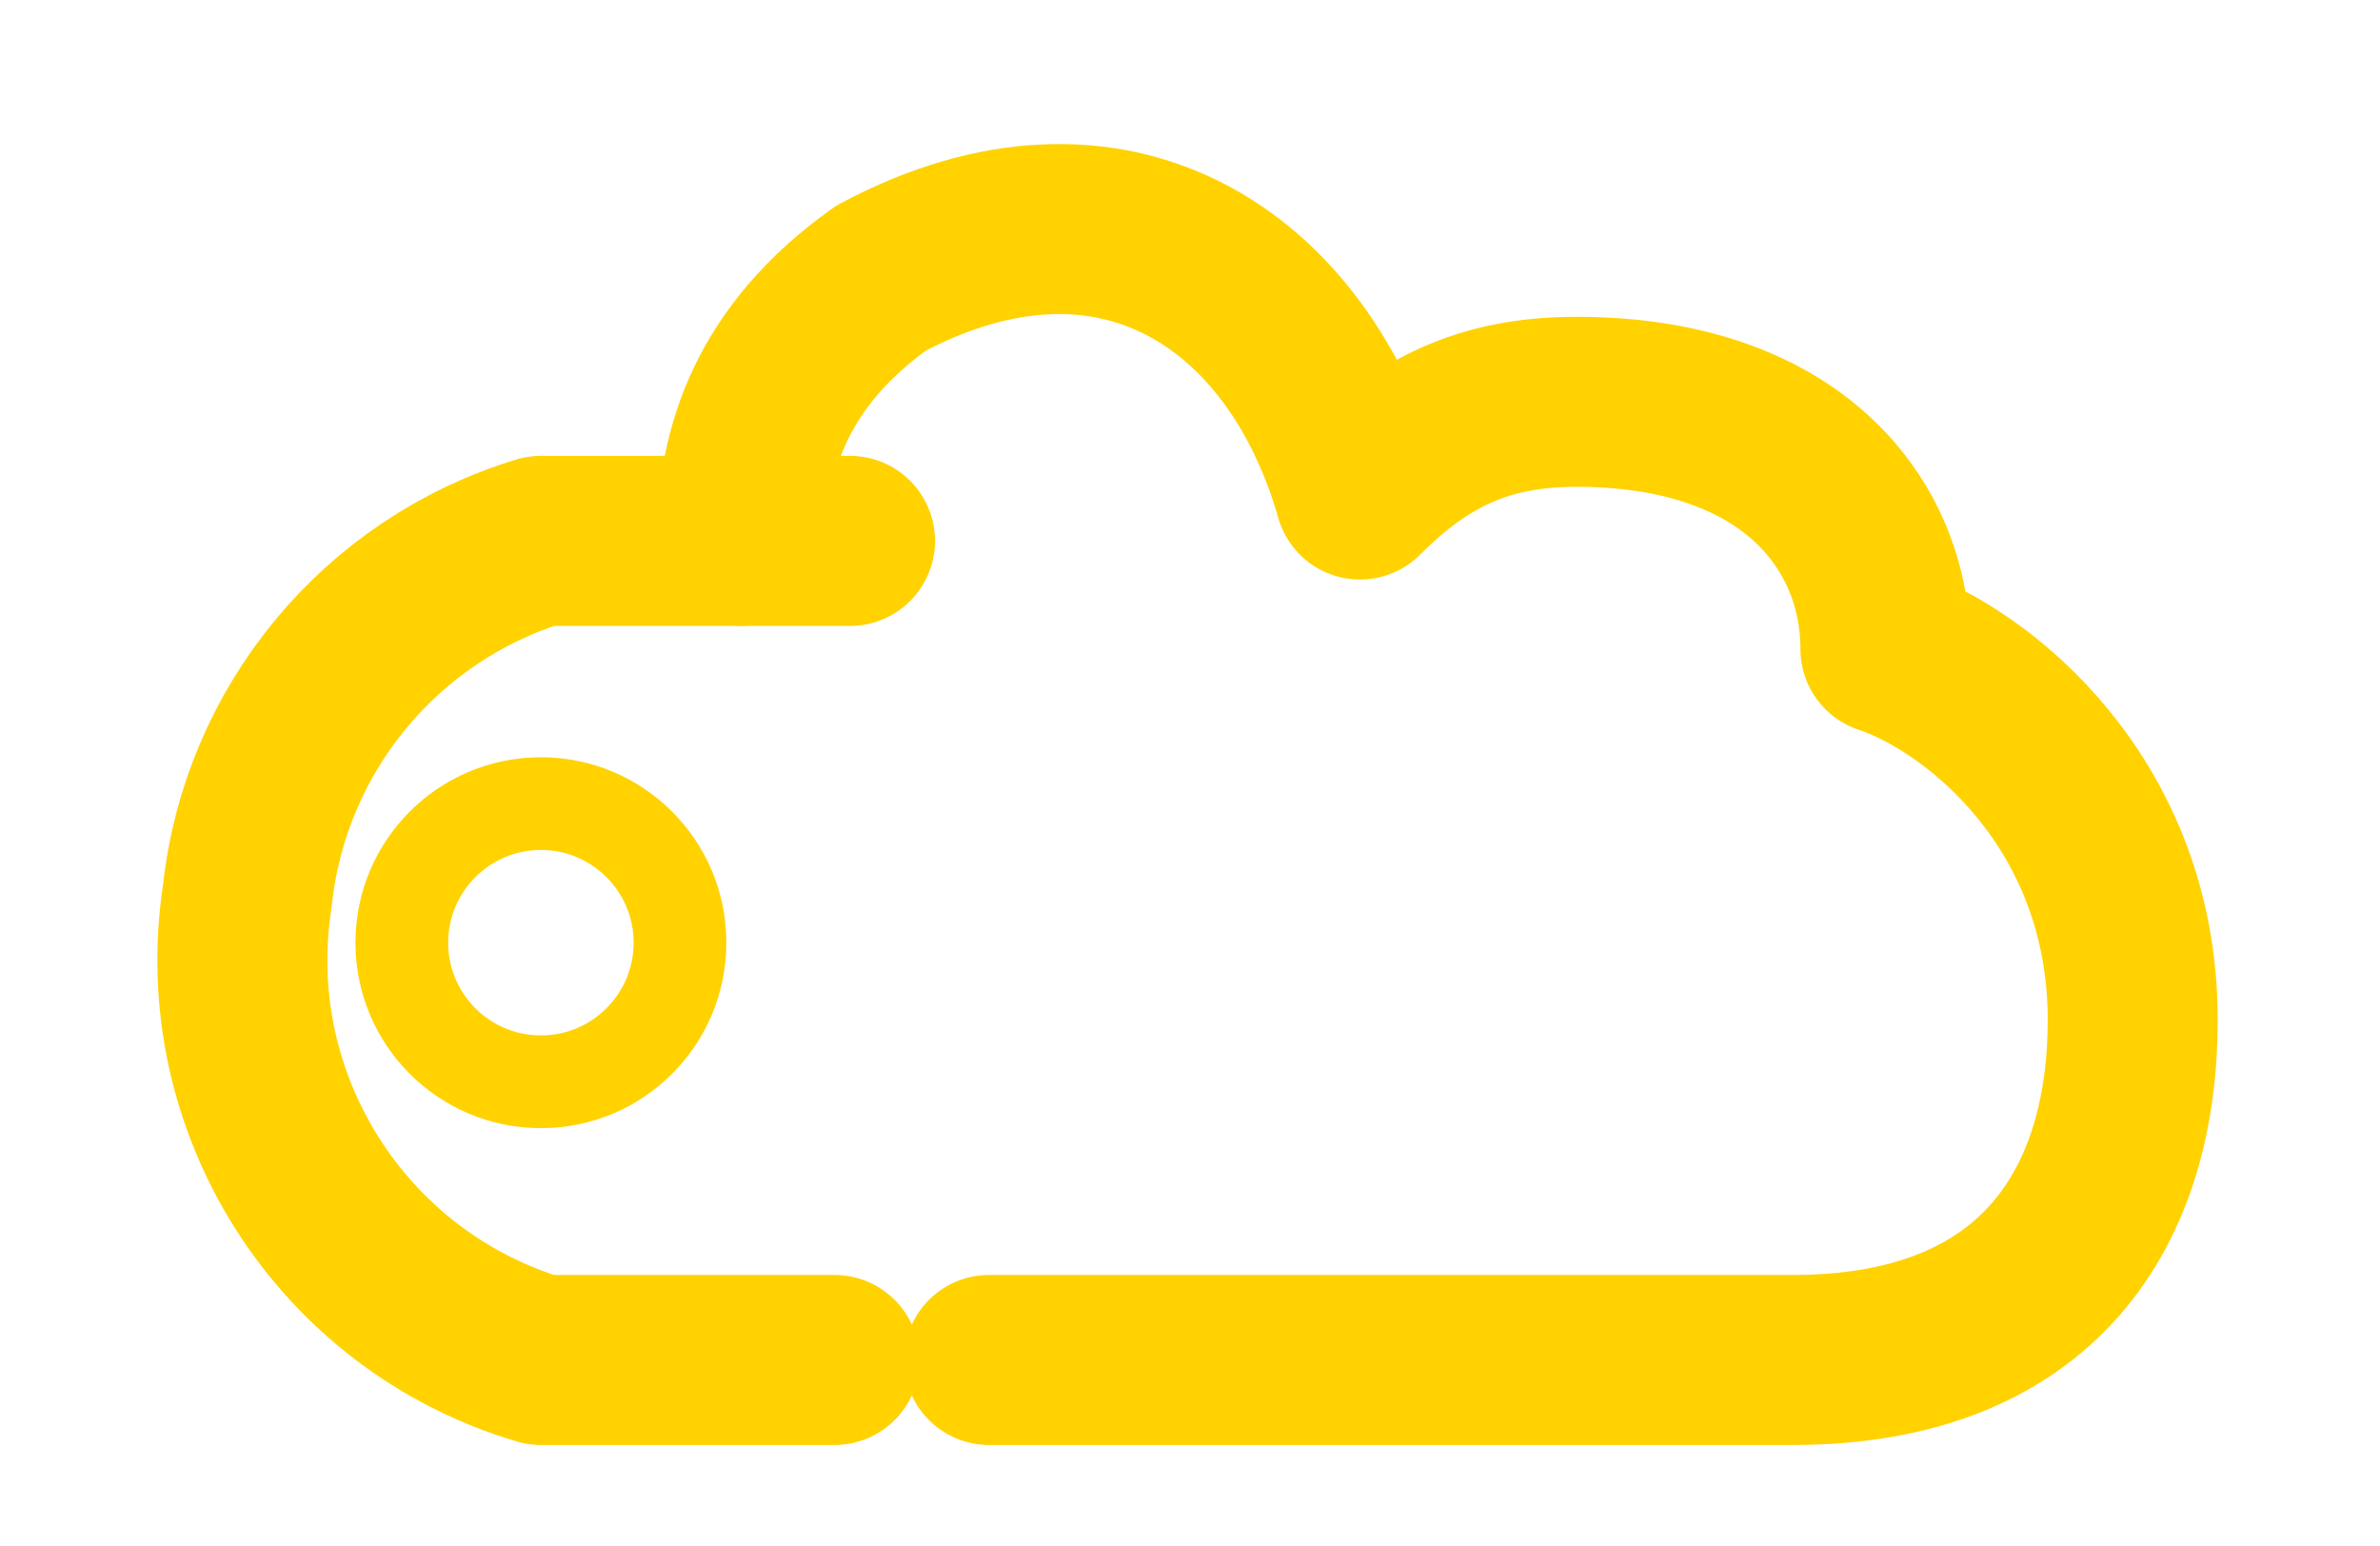
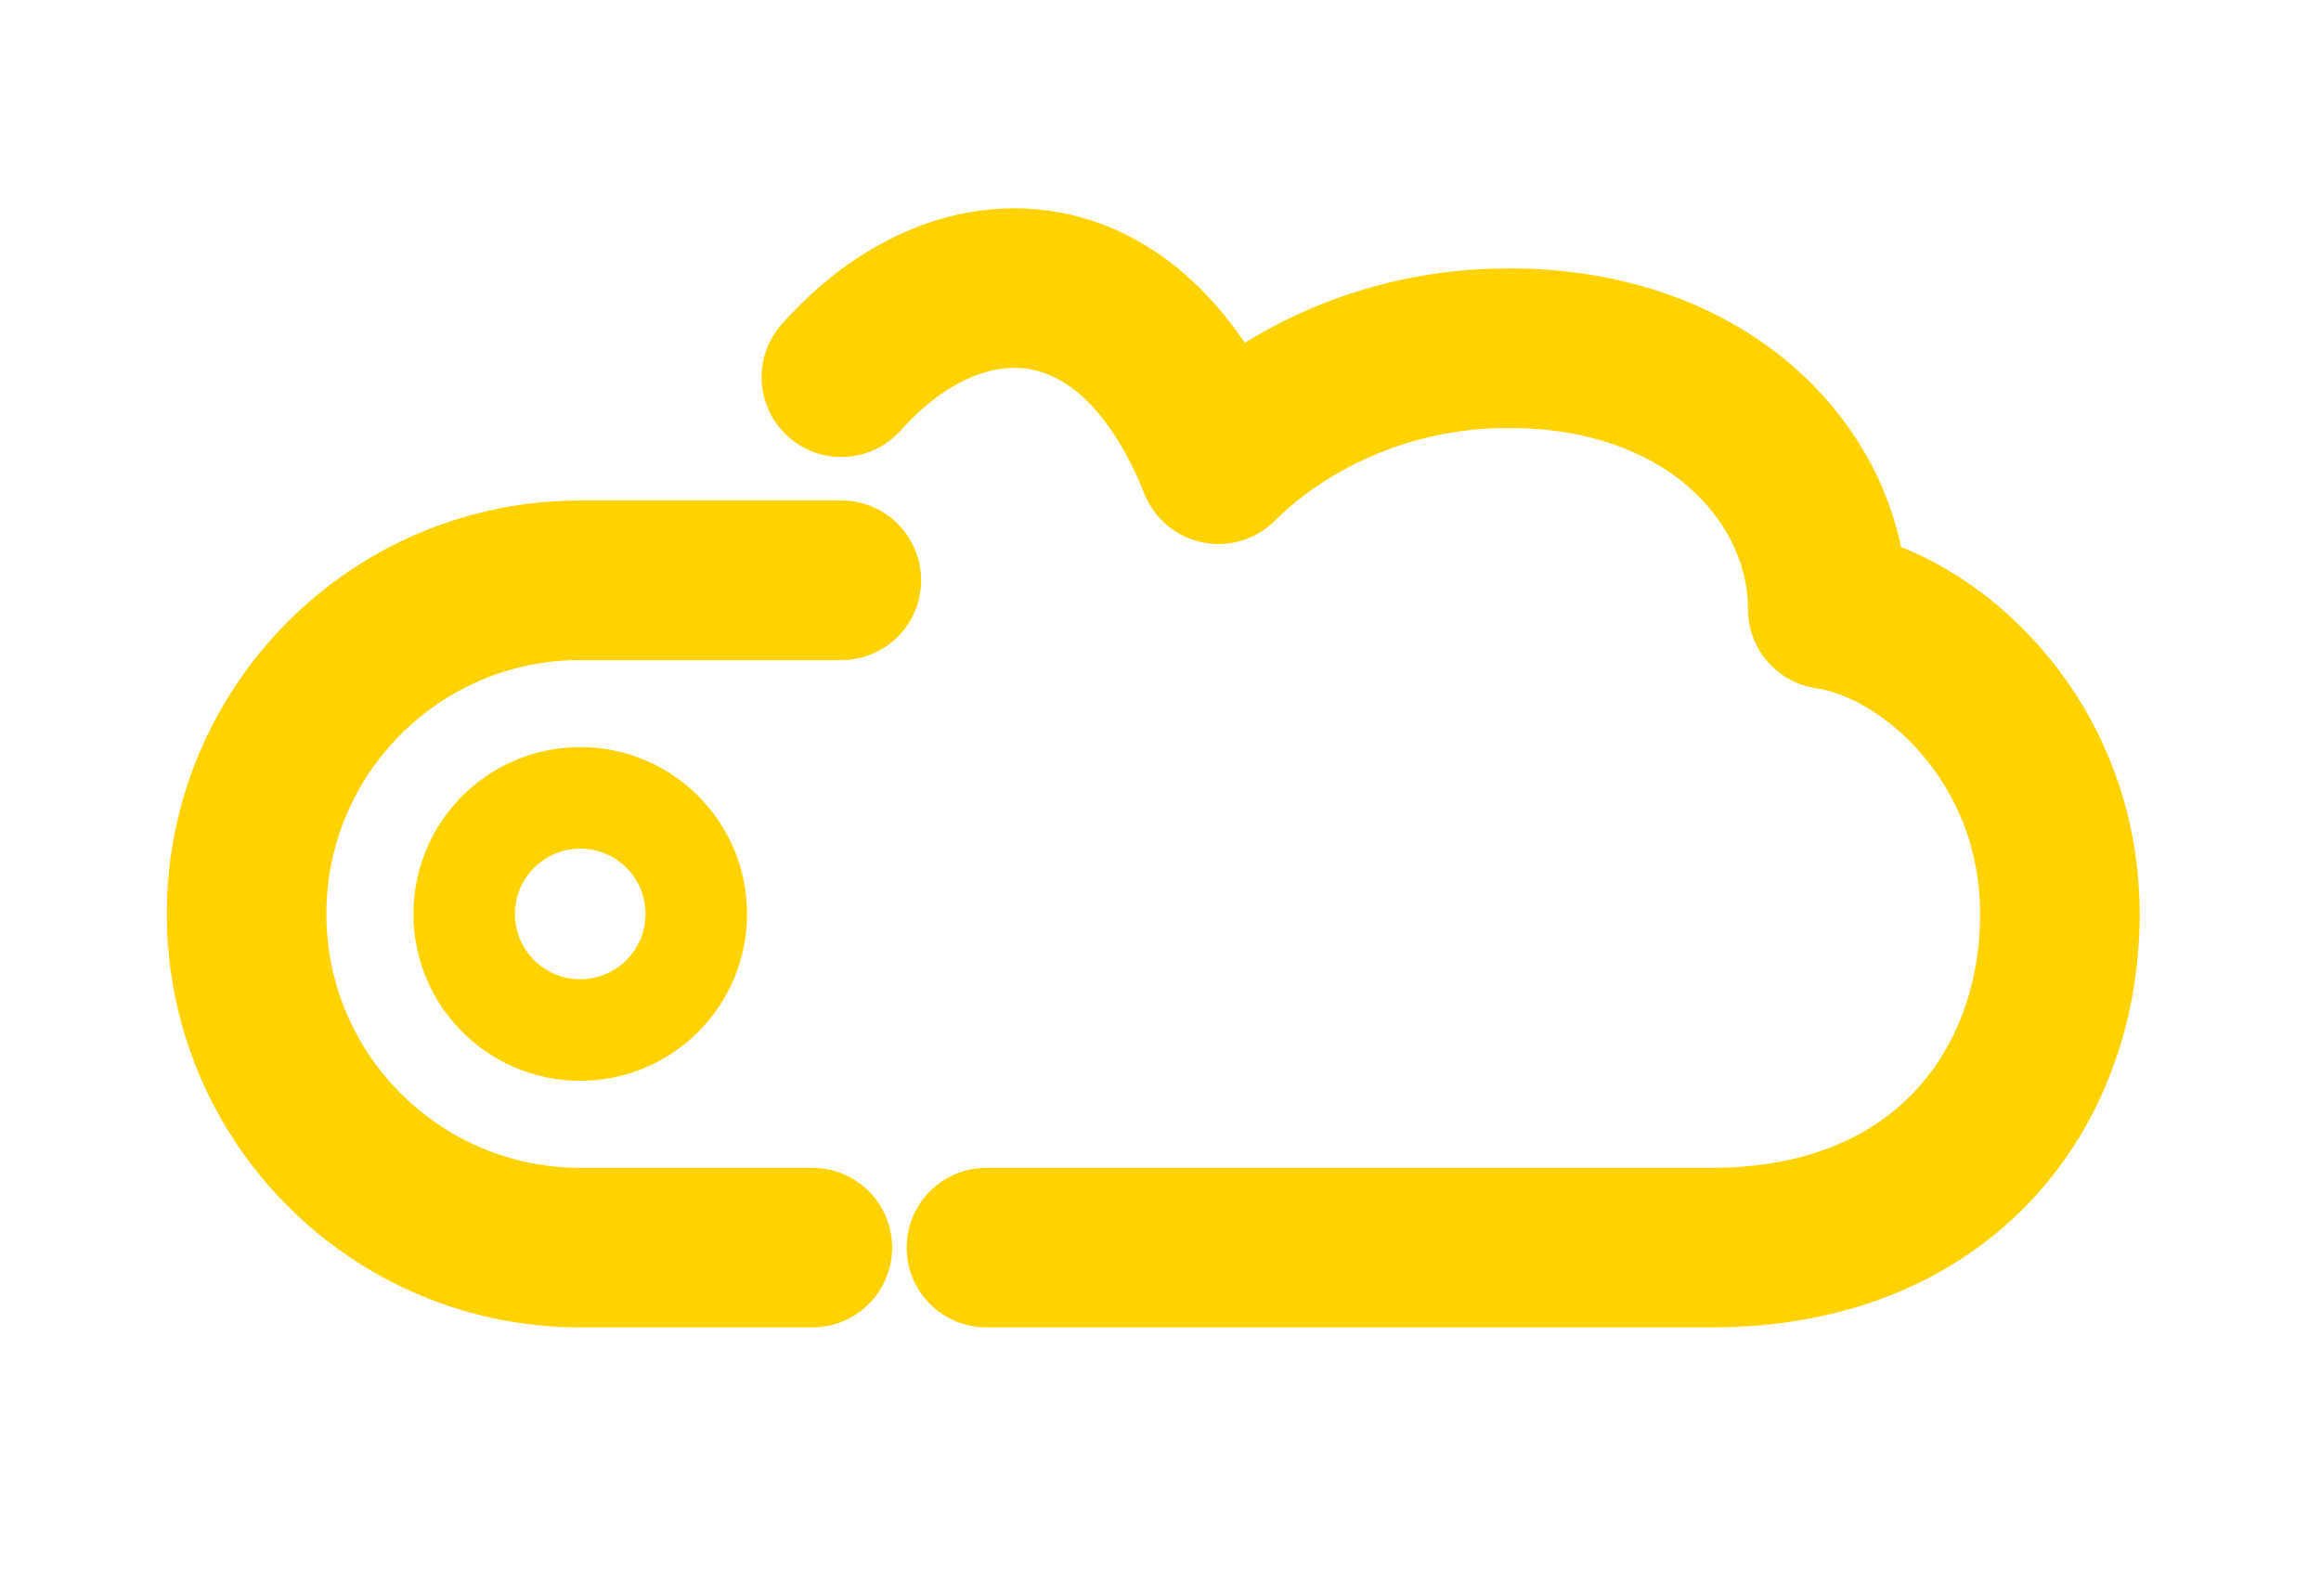
- <svg xmlns="http://www.w3.org/2000/svg" viewBox="0 0 154 100" fill="none">
+ <svg xmlns="http://www.w3.org/2000/svg" viewBox="0 0 160 110" fill="none">
  <g stroke="#FFD200" stroke-width="11" stroke-linecap="round" stroke-linejoin="round">
-     <path d="M 55 35 L 35 35 A 27 27 0 0 0 16 58 A 27 27 0 0 0 35 88 L 54 88" />
-     <path d="M 64 88 L 116 88 C 132 88 138 78 138 66 C 138 52 128 44 122 42 C 122 34 116 26 102 26 C 96 26 92 28 88 32 C 84 18 72 10 57 18 C 50 23 48 29 48 35" />
-     <circle cx="35" cy="61" r="9" stroke="#FFD200" stroke-width="6" fill="none" />
+     <path d="M 58 40 L 40 40 A 23 23 0 0 0 17 63 A 23 23 0 0 0 40 86 L 56 86" />
+     <path d="M 68 86 L 118 86 C 134 86 142 75 142 63 C 142 51 133 43 126 42 C 126 33 118 24 104 24 C 95 24 88 28 84 32 C 78 17 66 17 58 26" />
+     <circle cx="40" cy="63" r="8" stroke="#FFD200" stroke-width="7" fill="none" />
  </g>
</svg>
